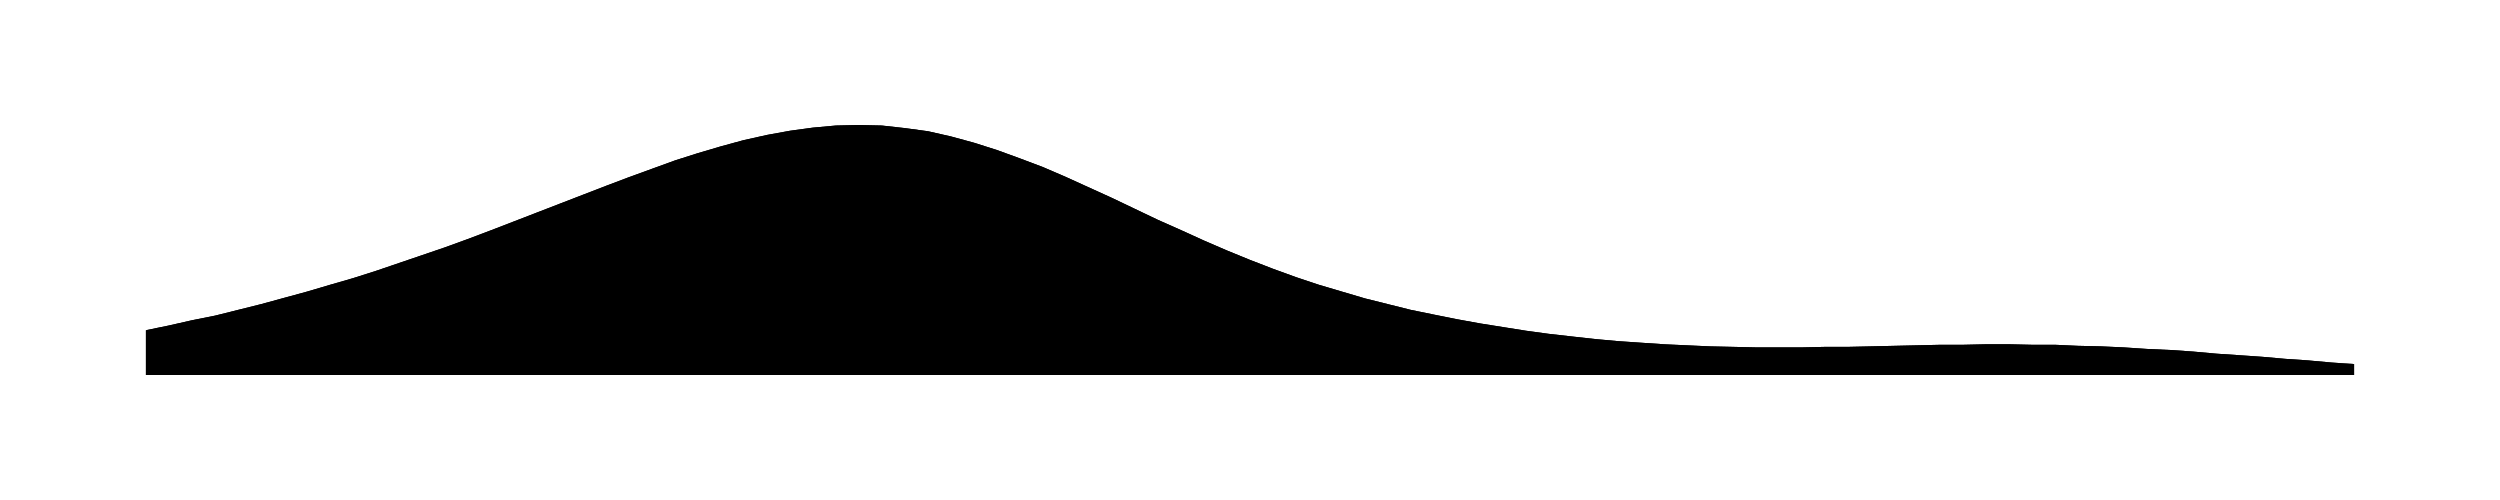
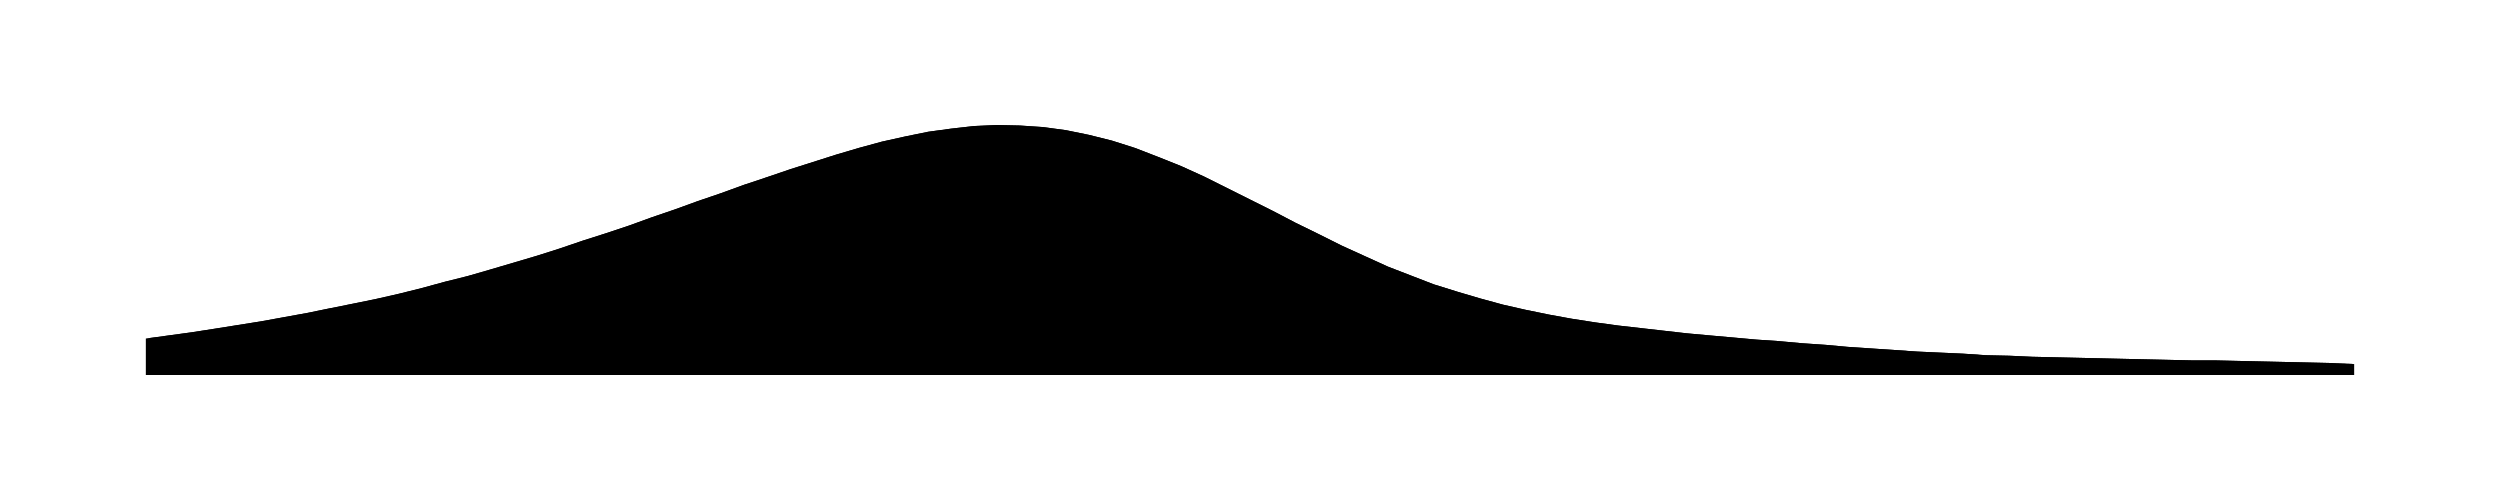
<svg xmlns="http://www.w3.org/2000/svg" viewBox="0 0 480 96">
-   <path id="a" d="M28.0 63.4L32.4 62.5L36.8 61.5L41.3 60.6L45.7 59.5L50.1 58.4L54.5 57.2L58.9 56.0L63.3 54.7L67.8 53.4L72.2 52.0L76.6 50.5L81.0 49.0L85.4 47.5L89.8 45.9L94.3 44.2L98.7 42.5L103.1 40.8L107.5 39.1L111.9 37.4L116.3 35.7L120.8 34.0L125.2 32.4L129.6 30.8L134.0 29.4L138.4 28.1L142.8 26.9L147.3 25.9L151.7 25.1L156.1 24.5L160.5 24.1L164.9 24.0L169.3 24.1L173.8 24.6L178.2 25.2L182.6 26.2L187.0 27.4L191.4 28.8L195.8 30.4L200.3 32.1L204.7 34.0L209.1 36.0L213.5 38.0L217.9 40.1L222.3 42.2L226.8 44.2L231.2 46.2L235.6 48.1L240.0 49.9L244.4 51.6L248.8 53.2L253.3 54.7L257.7 56.0L262.1 57.3L266.5 58.4L270.9 59.5L275.3 60.4L279.8 61.3L284.2 62.1L288.6 62.8L293.0 63.5L297.4 64.1L301.8 64.6L306.3 65.1L310.7 65.5L315.1 65.8L319.5 66.1L323.9 66.3L328.3 66.5L332.8 66.6L337.2 66.7L341.6 66.7L346.0 66.7L350.4 66.6L354.8 66.6L359.3 66.5L363.7 66.4L368.1 66.3L372.5 66.2L376.9 66.2L381.3 66.1L385.8 66.1L390.2 66.2L394.6 66.2L399.0 66.4L403.4 66.5L407.8 66.7L412.3 67.0L416.7 67.2L421.1 67.5L425.5 67.9L429.9 68.2L434.3 68.5L438.8 68.9L443.2 69.2L447.6 69.6L452.0 69.9V72H28.0Z" />
-   <path id="t" d="M28.0 63.4L32.4 62.5L36.8 61.5L41.3 60.6L45.7 59.5L50.1 58.4L54.5 57.2L58.9 56.0L63.3 54.7L67.8 53.4L72.2 52.0L76.6 50.5L81.0 49.0L85.4 47.5L89.8 45.9L94.3 44.2L98.7 42.5L103.1 40.8L107.5 39.1L111.9 37.4L116.3 35.7L120.8 34.0L125.2 32.4L129.6 30.8L134.0 29.4L138.4 28.1L142.8 26.9L147.3 25.9L151.7 25.1L156.1 24.5L160.5 24.1L164.9 24.0L169.3 24.1L173.8 24.6L178.2 25.2L182.6 26.2L187.0 27.4L191.4 28.8L195.8 30.4L200.3 32.1L204.7 34.0L209.1 36.0L213.5 38.0L217.9 40.1L222.3 42.2L226.8 44.2L231.2 46.2L235.6 48.1L240.0 49.9L244.4 51.6L248.8 53.2L253.3 54.7L257.7 56.0L262.1 57.3L266.5 58.4L270.9 59.5L275.3 60.4L279.8 61.3L284.2 62.1L288.6 62.8L293.0 63.5L297.4 64.1L301.8 64.6L306.3 65.1L310.7 65.5L315.1 65.8L319.5 66.1L323.9 66.3L328.3 66.5L332.8 66.6L337.2 66.7L341.6 66.7L346.0 66.7L350.4 66.6L354.8 66.6L359.3 66.5L363.7 66.4L368.1 66.3L372.5 66.2L376.9 66.2L381.3 66.1L385.8 66.1L390.2 66.2L394.6 66.2L399.0 66.4L403.4 66.5L407.8 66.7L412.3 67.0L416.7 67.2L421.1 67.5L425.5 67.9L429.9 68.2L434.3 68.5L438.8 68.9L443.2 69.2L447.6 69.6L452.0 69.9" />
+   <path id="a" d="M28.0 65.0L32.4 64.4L36.8 63.8L41.3 63.1L45.7 62.4L50.1 61.7L54.5 60.9L58.9 60.1L63.3 59.2L67.8 58.3L72.2 57.4L76.6 56.4L81.0 55.3L85.4 54.1L89.8 53.0L94.3 51.7L98.7 50.4L103.1 49.1L107.5 47.7L111.9 46.2L116.3 44.8L120.8 43.3L125.2 41.7L129.6 40.2L134.0 38.6L138.4 37.1L142.8 35.5L147.3 34.0L151.7 32.5L156.1 31.1L160.5 29.7L164.9 28.4L169.3 27.2L173.8 26.2L178.2 25.3L182.6 24.7L187.0 24.2L191.4 24.0L195.8 24.1L200.3 24.4L204.7 25.0L209.1 25.9L213.5 27.0L217.9 28.4L222.3 30.1L226.8 31.9L231.2 33.9L235.6 36.1L240.0 38.3L244.4 40.5L248.8 42.8L253.3 45.0L257.7 47.2L262.1 49.2L266.5 51.2L270.9 52.9L275.3 54.6L279.8 56.0L284.2 57.3L288.6 58.5L293.0 59.5L297.4 60.4L301.8 61.2L306.3 61.9L310.7 62.5L315.1 63.0L319.5 63.5L323.9 64.0L328.3 64.4L332.8 64.8L337.2 65.2L341.6 65.5L346.0 65.9L350.4 66.2L354.8 66.6L359.3 66.9L363.7 67.2L368.1 67.5L372.5 67.7L376.9 67.9L381.3 68.2L385.8 68.3L390.2 68.5L394.6 68.6L399.0 68.7L403.4 68.8L407.8 68.9L412.3 69.0L416.7 69.1L421.1 69.2L425.5 69.2L429.9 69.3L434.3 69.4L438.8 69.5L443.2 69.6L447.6 69.7L452.0 69.9V72H28.0Z" />
+   <path id="t" d="M28.0 65.0L32.4 64.4L36.8 63.8L41.3 63.1L45.7 62.4L50.1 61.7L54.5 60.9L58.9 60.1L63.3 59.2L67.8 58.3L72.2 57.4L76.6 56.4L81.0 55.3L85.4 54.1L89.8 53.0L94.3 51.7L98.7 50.4L103.1 49.1L107.5 47.7L111.9 46.2L116.3 44.8L120.8 43.3L125.2 41.7L129.6 40.2L134.0 38.6L138.4 37.1L142.8 35.5L147.3 34.0L151.7 32.5L156.1 31.1L160.5 29.7L164.9 28.4L169.3 27.2L173.8 26.2L178.2 25.3L182.6 24.7L187.0 24.2L191.4 24.0L195.8 24.1L200.3 24.4L204.7 25.0L209.1 25.9L213.5 27.0L217.9 28.4L222.3 30.1L226.8 31.9L231.2 33.9L235.6 36.1L240.0 38.3L244.4 40.5L248.8 42.8L253.3 45.0L257.7 47.2L262.1 49.2L266.5 51.2L270.9 52.9L275.3 54.6L279.8 56.0L284.2 57.3L288.6 58.5L293.0 59.5L297.4 60.4L301.8 61.2L306.3 61.9L310.7 62.5L315.1 63.0L319.5 63.5L323.9 64.0L328.3 64.4L332.8 64.8L337.2 65.2L341.6 65.5L346.0 65.9L350.4 66.2L354.8 66.6L359.3 66.9L363.7 67.2L368.1 67.5L372.5 67.7L376.9 67.9L381.3 68.2L385.8 68.3L390.2 68.5L394.6 68.6L399.0 68.7L403.4 68.8L407.8 68.9L412.3 69.0L416.7 69.1L421.1 69.2L425.5 69.2L429.9 69.3L434.3 69.4L438.8 69.5L443.2 69.6L447.6 69.7L452.0 69.9" />
</svg>
